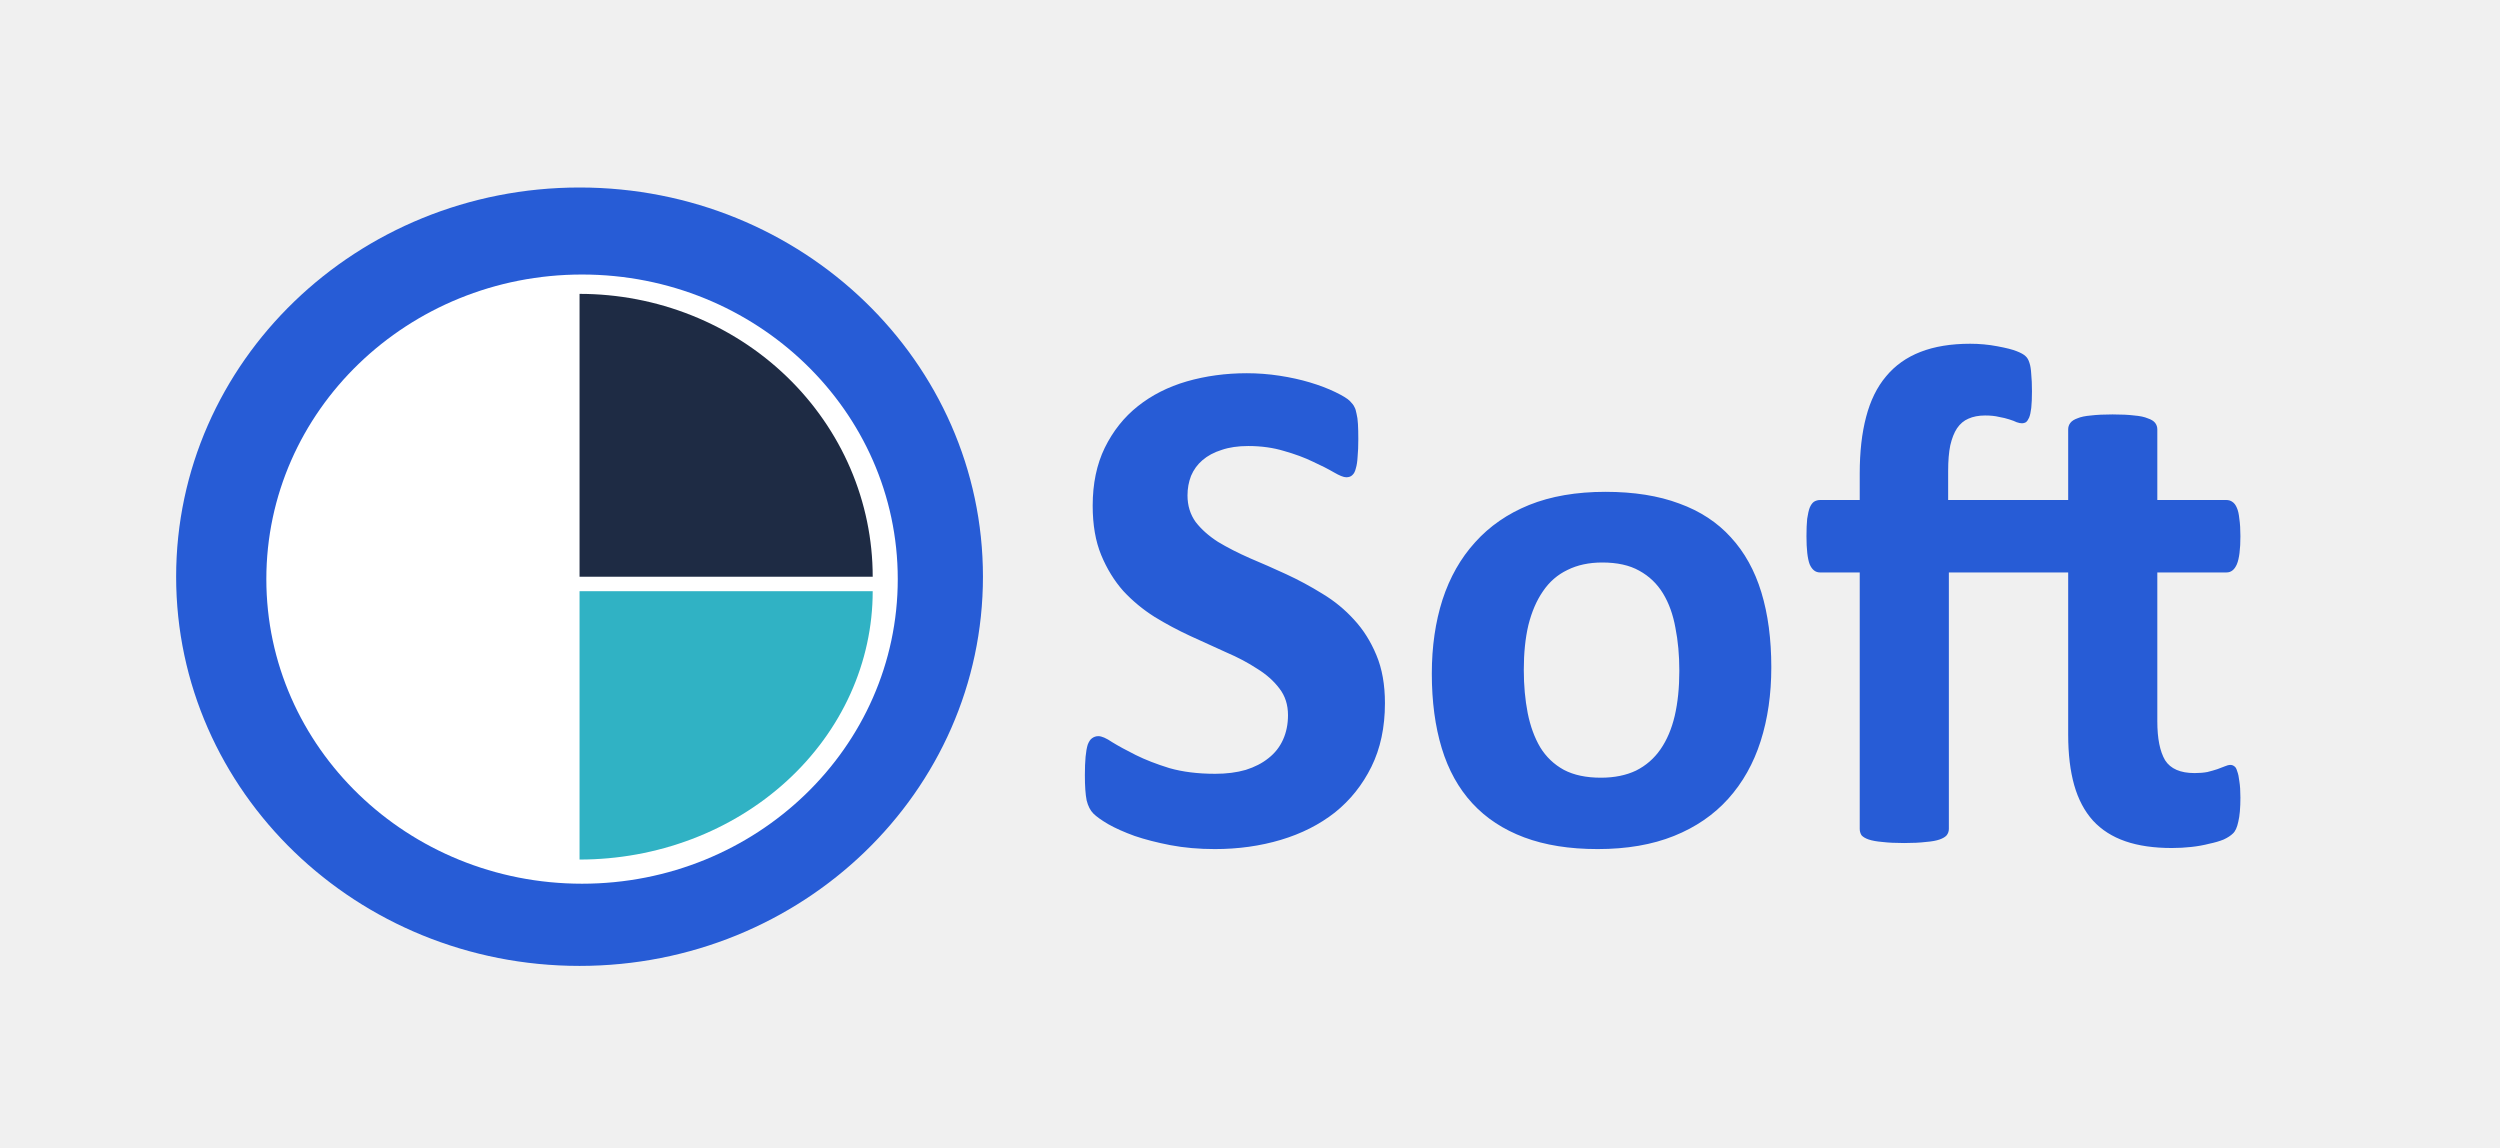
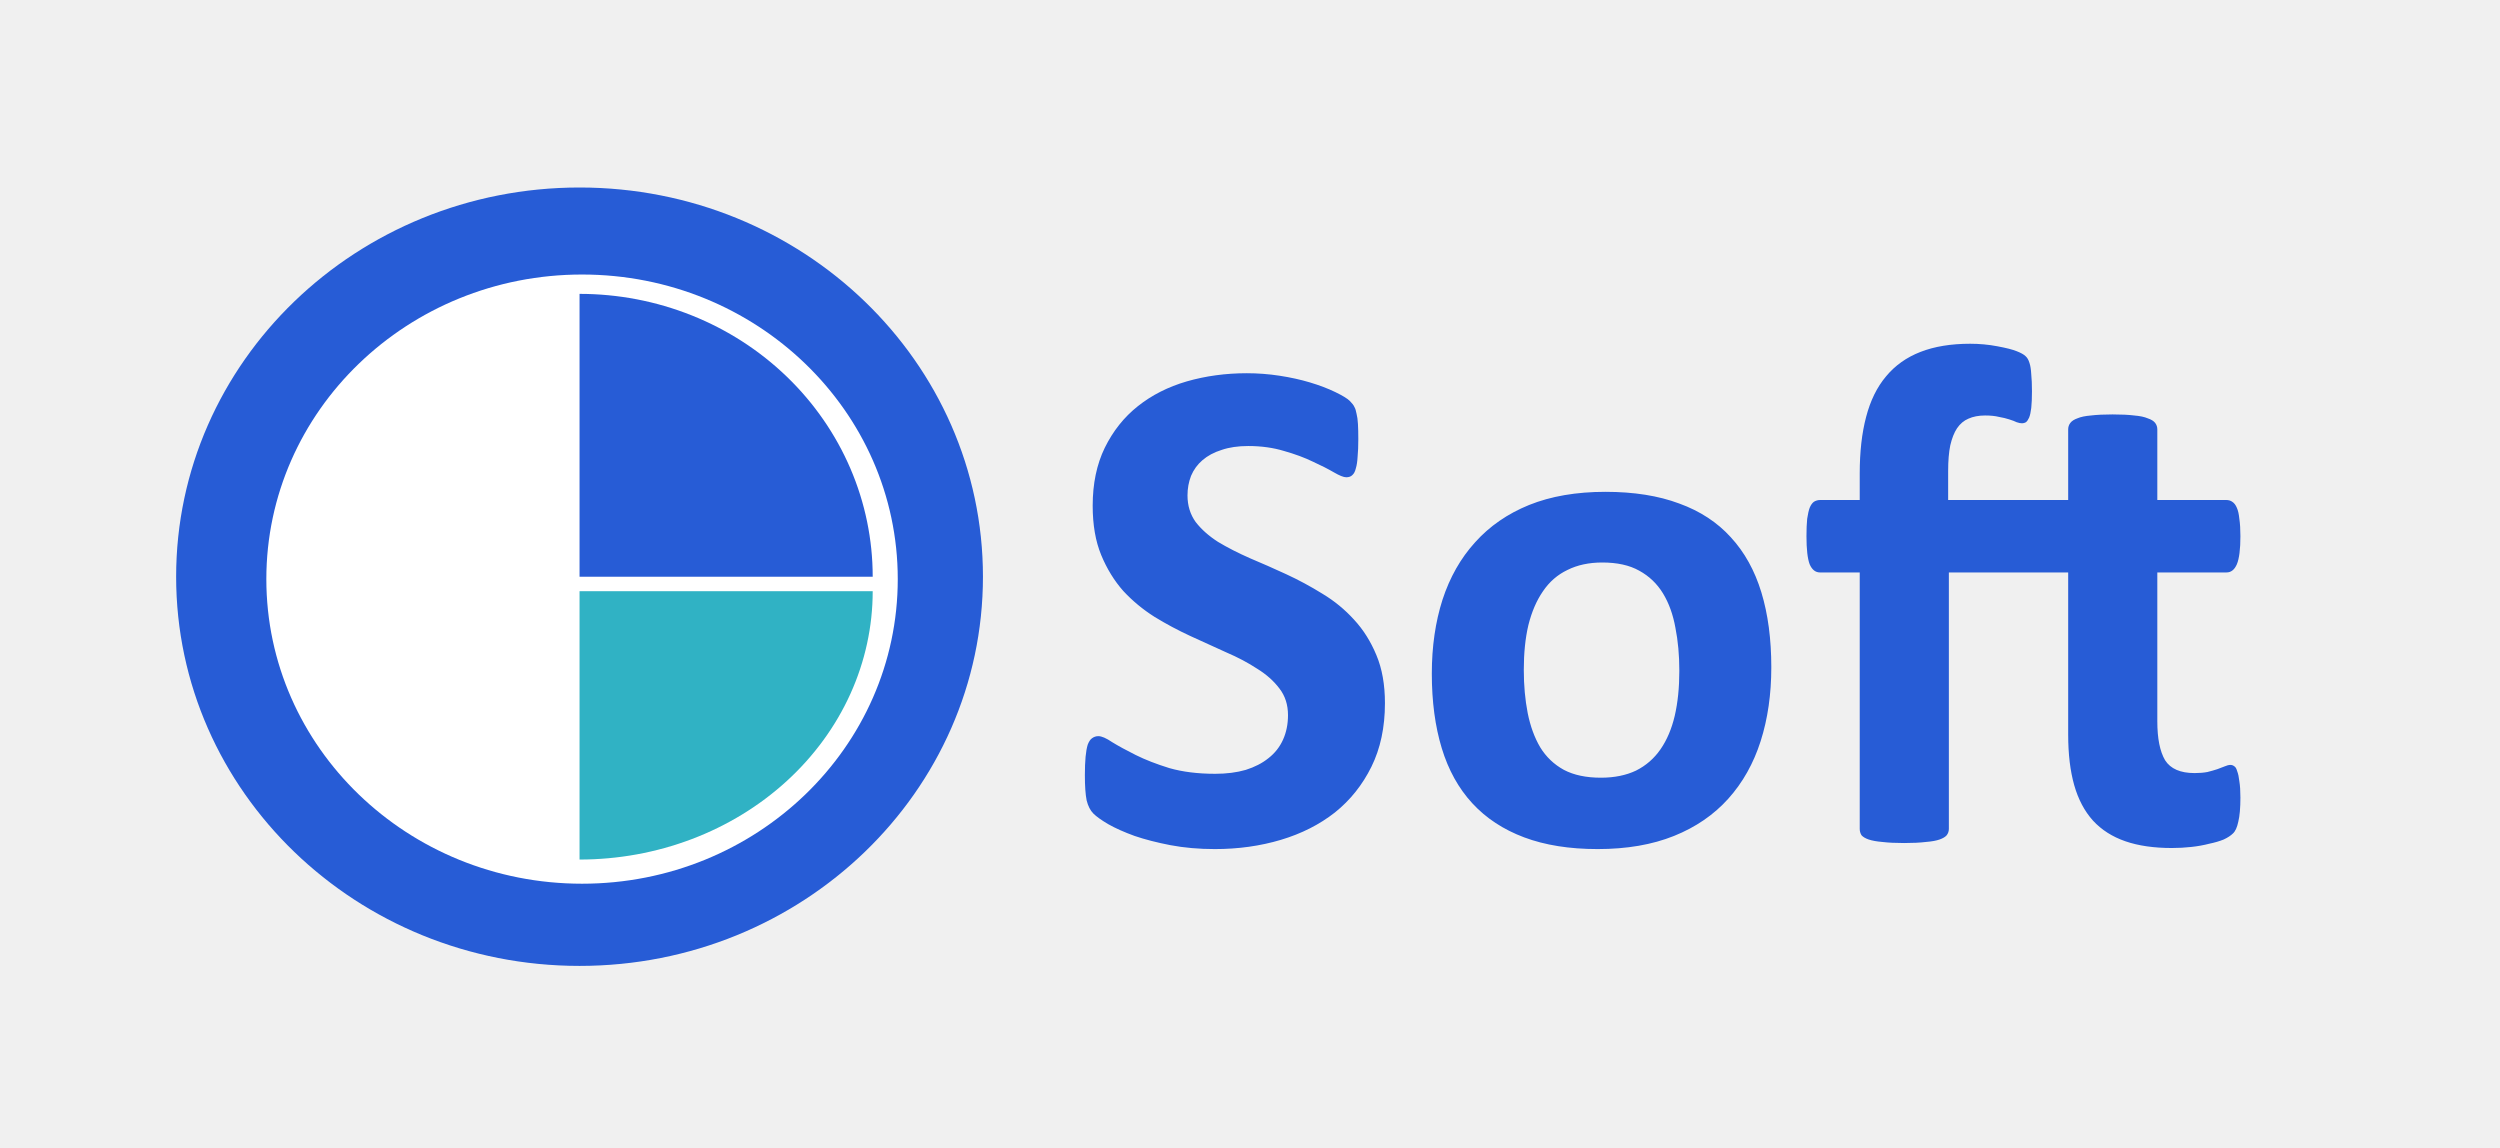
<svg xmlns="http://www.w3.org/2000/svg" width="440" height="202" viewBox="0 0 440 202" fill="none">
  <path d="M243.75 123.75C243.75 128 242.958 131.729 241.375 134.938C239.792 138.146 237.646 140.833 234.938 143C232.229 145.125 229.062 146.729 225.438 147.812C221.812 148.896 217.938 149.438 213.812 149.438C211.021 149.438 208.417 149.208 206 148.75C203.625 148.292 201.521 147.75 199.688 147.125C197.854 146.458 196.312 145.771 195.062 145.062C193.854 144.354 192.979 143.729 192.438 143.188C191.896 142.646 191.5 141.875 191.25 140.875C191.042 139.833 190.938 138.354 190.938 136.438C190.938 135.146 190.979 134.062 191.062 133.188C191.146 132.312 191.271 131.604 191.438 131.062C191.646 130.521 191.896 130.146 192.188 129.938C192.521 129.688 192.896 129.562 193.312 129.562C193.896 129.562 194.708 129.917 195.75 130.625C196.833 131.292 198.208 132.042 199.875 132.875C201.542 133.708 203.521 134.479 205.812 135.188C208.146 135.854 210.833 136.188 213.875 136.188C215.875 136.188 217.667 135.958 219.25 135.5C220.833 135 222.167 134.312 223.25 133.438C224.375 132.562 225.229 131.479 225.812 130.188C226.396 128.896 226.688 127.458 226.688 125.875C226.688 124.042 226.188 122.479 225.188 121.188C224.188 119.854 222.875 118.688 221.25 117.688C219.667 116.646 217.854 115.688 215.812 114.812C213.771 113.896 211.667 112.938 209.5 111.938C207.333 110.938 205.229 109.812 203.188 108.562C201.146 107.271 199.312 105.75 197.688 104C196.104 102.208 194.812 100.104 193.812 97.688C192.812 95.271 192.312 92.375 192.312 89C192.312 85.125 193.021 81.729 194.438 78.812C195.896 75.854 197.833 73.417 200.25 71.5C202.708 69.542 205.583 68.083 208.875 67.125C212.208 66.167 215.729 65.688 219.438 65.688C221.354 65.688 223.271 65.833 225.188 66.125C227.104 66.417 228.896 66.812 230.562 67.312C232.229 67.812 233.708 68.375 235 69C236.292 69.625 237.146 70.146 237.562 70.562C237.979 70.979 238.25 71.333 238.375 71.625C238.542 71.917 238.667 72.312 238.75 72.812C238.875 73.271 238.958 73.875 239 74.625C239.042 75.333 239.062 76.229 239.062 77.312C239.062 78.521 239.021 79.542 238.938 80.375C238.896 81.208 238.792 81.896 238.625 82.438C238.5 82.979 238.292 83.375 238 83.625C237.75 83.875 237.396 84 236.938 84C236.479 84 235.75 83.708 234.75 83.125C233.75 82.542 232.521 81.917 231.062 81.25C229.604 80.542 227.917 79.917 226 79.375C224.083 78.792 221.979 78.5 219.688 78.5C217.896 78.5 216.333 78.729 215 79.188C213.667 79.604 212.542 80.208 211.625 81C210.75 81.75 210.083 82.667 209.625 83.75C209.208 84.833 209 85.979 209 87.188C209 88.979 209.479 90.542 210.438 91.875C211.438 93.167 212.75 94.333 214.375 95.375C216.042 96.375 217.917 97.333 220 98.25C222.083 99.125 224.208 100.062 226.375 101.062C228.542 102.062 230.667 103.208 232.75 104.5C234.833 105.75 236.688 107.271 238.312 109.062C239.938 110.812 241.25 112.896 242.25 115.312C243.25 117.688 243.75 120.5 243.75 123.75ZM311.75 117.438C311.75 122.188 311.125 126.521 309.875 130.438C308.625 134.354 306.729 137.729 304.188 140.562C301.646 143.396 298.458 145.583 294.625 147.125C290.792 148.667 286.312 149.438 281.188 149.438C276.229 149.438 271.917 148.75 268.25 147.375C264.583 146 261.542 144 259.125 141.375C256.708 138.75 254.917 135.521 253.75 131.688C252.583 127.854 252 123.479 252 118.562C252 113.812 252.625 109.479 253.875 105.562C255.167 101.604 257.083 98.229 259.625 95.438C262.167 92.604 265.333 90.417 269.125 88.875C272.958 87.333 277.438 86.562 282.562 86.562C287.562 86.562 291.896 87.25 295.562 88.625C299.229 89.958 302.25 91.938 304.625 94.562C307.042 97.188 308.833 100.417 310 104.25C311.167 108.083 311.75 112.479 311.75 117.438ZM295.562 118.062C295.562 115.312 295.333 112.792 294.875 110.5C294.458 108.167 293.729 106.146 292.688 104.438C291.646 102.729 290.25 101.396 288.5 100.438C286.792 99.479 284.625 99 282 99C279.667 99 277.625 99.438 275.875 100.312C274.125 101.146 272.688 102.396 271.562 104.062C270.438 105.688 269.583 107.667 269 110C268.458 112.292 268.188 114.917 268.188 117.875C268.188 120.625 268.417 123.167 268.875 125.5C269.333 127.792 270.062 129.792 271.062 131.5C272.104 133.208 273.5 134.542 275.25 135.5C277 136.417 279.167 136.875 281.75 136.875C284.125 136.875 286.188 136.458 287.938 135.625C289.688 134.75 291.125 133.5 292.25 131.875C293.375 130.25 294.208 128.292 294.75 126C295.292 123.667 295.562 121.021 295.562 118.062ZM343 100.75V145.875C343 146.292 342.875 146.667 342.625 147C342.375 147.292 341.958 147.542 341.375 147.75C340.792 147.958 339.979 148.104 338.938 148.188C337.896 148.312 336.625 148.375 335.125 148.375C333.625 148.375 332.354 148.312 331.312 148.188C330.312 148.104 329.5 147.958 328.875 147.75C328.292 147.542 327.875 147.292 327.625 147C327.417 146.667 327.312 146.292 327.312 145.875V100.75H320.312C319.521 100.75 318.917 100.271 318.5 99.312C318.125 98.312 317.938 96.667 317.938 94.375C317.938 93.167 317.979 92.146 318.062 91.312C318.188 90.479 318.333 89.833 318.5 89.375C318.708 88.875 318.958 88.521 319.25 88.312C319.583 88.104 319.958 88 320.375 88H327.312V83.312C327.312 79.521 327.688 76.208 328.438 73.375C329.188 70.5 330.354 68.125 331.938 66.25C333.521 64.333 335.542 62.896 338 61.938C340.458 60.979 343.375 60.5 346.75 60.5C348.375 60.5 349.958 60.646 351.5 60.938C353.083 61.229 354.229 61.521 354.938 61.812C355.688 62.104 356.208 62.396 356.5 62.688C356.792 62.938 357.021 63.333 357.188 63.875C357.354 64.375 357.458 65.042 357.5 65.875C357.583 66.667 357.625 67.667 357.625 68.875C357.625 70.083 357.583 71.062 357.5 71.812C357.417 72.521 357.292 73.083 357.125 73.5C356.958 73.875 356.771 74.146 356.562 74.312C356.354 74.438 356.125 74.5 355.875 74.5C355.625 74.5 355.312 74.438 354.938 74.312C354.604 74.146 354.167 73.979 353.625 73.812C353.125 73.646 352.521 73.5 351.812 73.375C351.146 73.208 350.333 73.125 349.375 73.125C348.25 73.125 347.271 73.312 346.438 73.688C345.646 74.021 344.979 74.583 344.438 75.375C343.938 76.125 343.542 77.125 343.25 78.375C343 79.583 342.875 81.083 342.875 82.875V88H364V75.562C364 75.146 364.125 74.771 364.375 74.438C364.625 74.104 365.042 73.833 365.625 73.625C366.208 73.375 367 73.208 368 73.125C369.042 73 370.312 72.938 371.812 72.938C373.354 72.938 374.625 73 375.625 73.125C376.625 73.208 377.417 73.375 378 73.625C378.625 73.833 379.062 74.104 379.312 74.438C379.562 74.771 379.688 75.146 379.688 75.562V88H391.812C392.229 88 392.583 88.104 392.875 88.312C393.208 88.521 393.479 88.875 393.688 89.375C393.896 89.833 394.042 90.479 394.125 91.312C394.25 92.146 394.312 93.167 394.312 94.375C394.312 96.667 394.104 98.312 393.688 99.312C393.271 100.271 392.667 100.75 391.875 100.75H379.688V126.938C379.688 129.979 380.146 132.271 381.062 133.812C382.021 135.312 383.75 136.062 386.25 136.062C387.083 136.062 387.833 136 388.5 135.875C389.167 135.708 389.75 135.542 390.25 135.375C390.75 135.167 391.188 135 391.562 134.875C391.938 134.708 392.271 134.625 392.562 134.625C392.812 134.625 393.042 134.708 393.25 134.875C393.458 135 393.625 135.292 393.75 135.75C393.917 136.167 394.042 136.75 394.125 137.5C394.25 138.25 394.312 139.208 394.312 140.375C394.312 142.208 394.188 143.625 393.938 144.625C393.729 145.625 393.417 146.312 393 146.688C392.625 147.062 392.083 147.417 391.375 147.75C390.667 148.042 389.812 148.292 388.812 148.5C387.854 148.75 386.812 148.938 385.688 149.062C384.562 149.188 383.417 149.25 382.25 149.25C379.083 149.25 376.354 148.854 374.062 148.062C371.771 147.271 369.875 146.062 368.375 144.438C366.875 142.771 365.771 140.688 365.062 138.188C364.354 135.688 364 132.729 364 129.312V100.75H343Z" fill="#275CD6" />
  <path d="M108.255 35.621C109.042 34.395 110.834 34.395 111.621 35.621L147.297 91.186C148.152 92.518 147.196 94.267 145.614 94.267H74.262C72.68 94.267 71.724 92.518 72.579 91.186L108.255 35.621Z" fill="#D9D9D9" />
  <ellipse cx="102" cy="101.5" rx="71" ry="68.5" fill="#275CD6" />
  <ellipse cx="102.441" cy="101.925" rx="55.565" ry="53.609" fill="white" />
-   <path d="M153.596 101.5C153.596 94.963 152.261 88.49 149.668 82.45C147.075 76.411 143.275 70.923 138.484 66.3C133.693 61.678 128.005 58.011 121.745 55.51C115.485 53.008 108.775 51.721 102 51.721L102 101.5H153.596Z" fill="#1E2B44" />
+   <path d="M153.596 101.5C153.596 94.963 152.261 88.49 149.668 82.45C147.075 76.411 143.275 70.923 138.484 66.3C133.693 61.678 128.005 58.011 121.745 55.51C115.485 53.008 108.775 51.721 102 51.721L102 101.5H153.596Z" fill="#275CD6" />
  <path d="M153.596 104.053C153.596 110.255 152.261 116.396 149.668 122.126C147.075 127.856 143.275 133.062 138.484 137.447C133.693 141.833 128.005 145.311 121.745 147.685C115.485 150.058 108.775 151.28 102 151.28L102 104.053H153.596Z" fill="#30B2C4" />
</svg>
